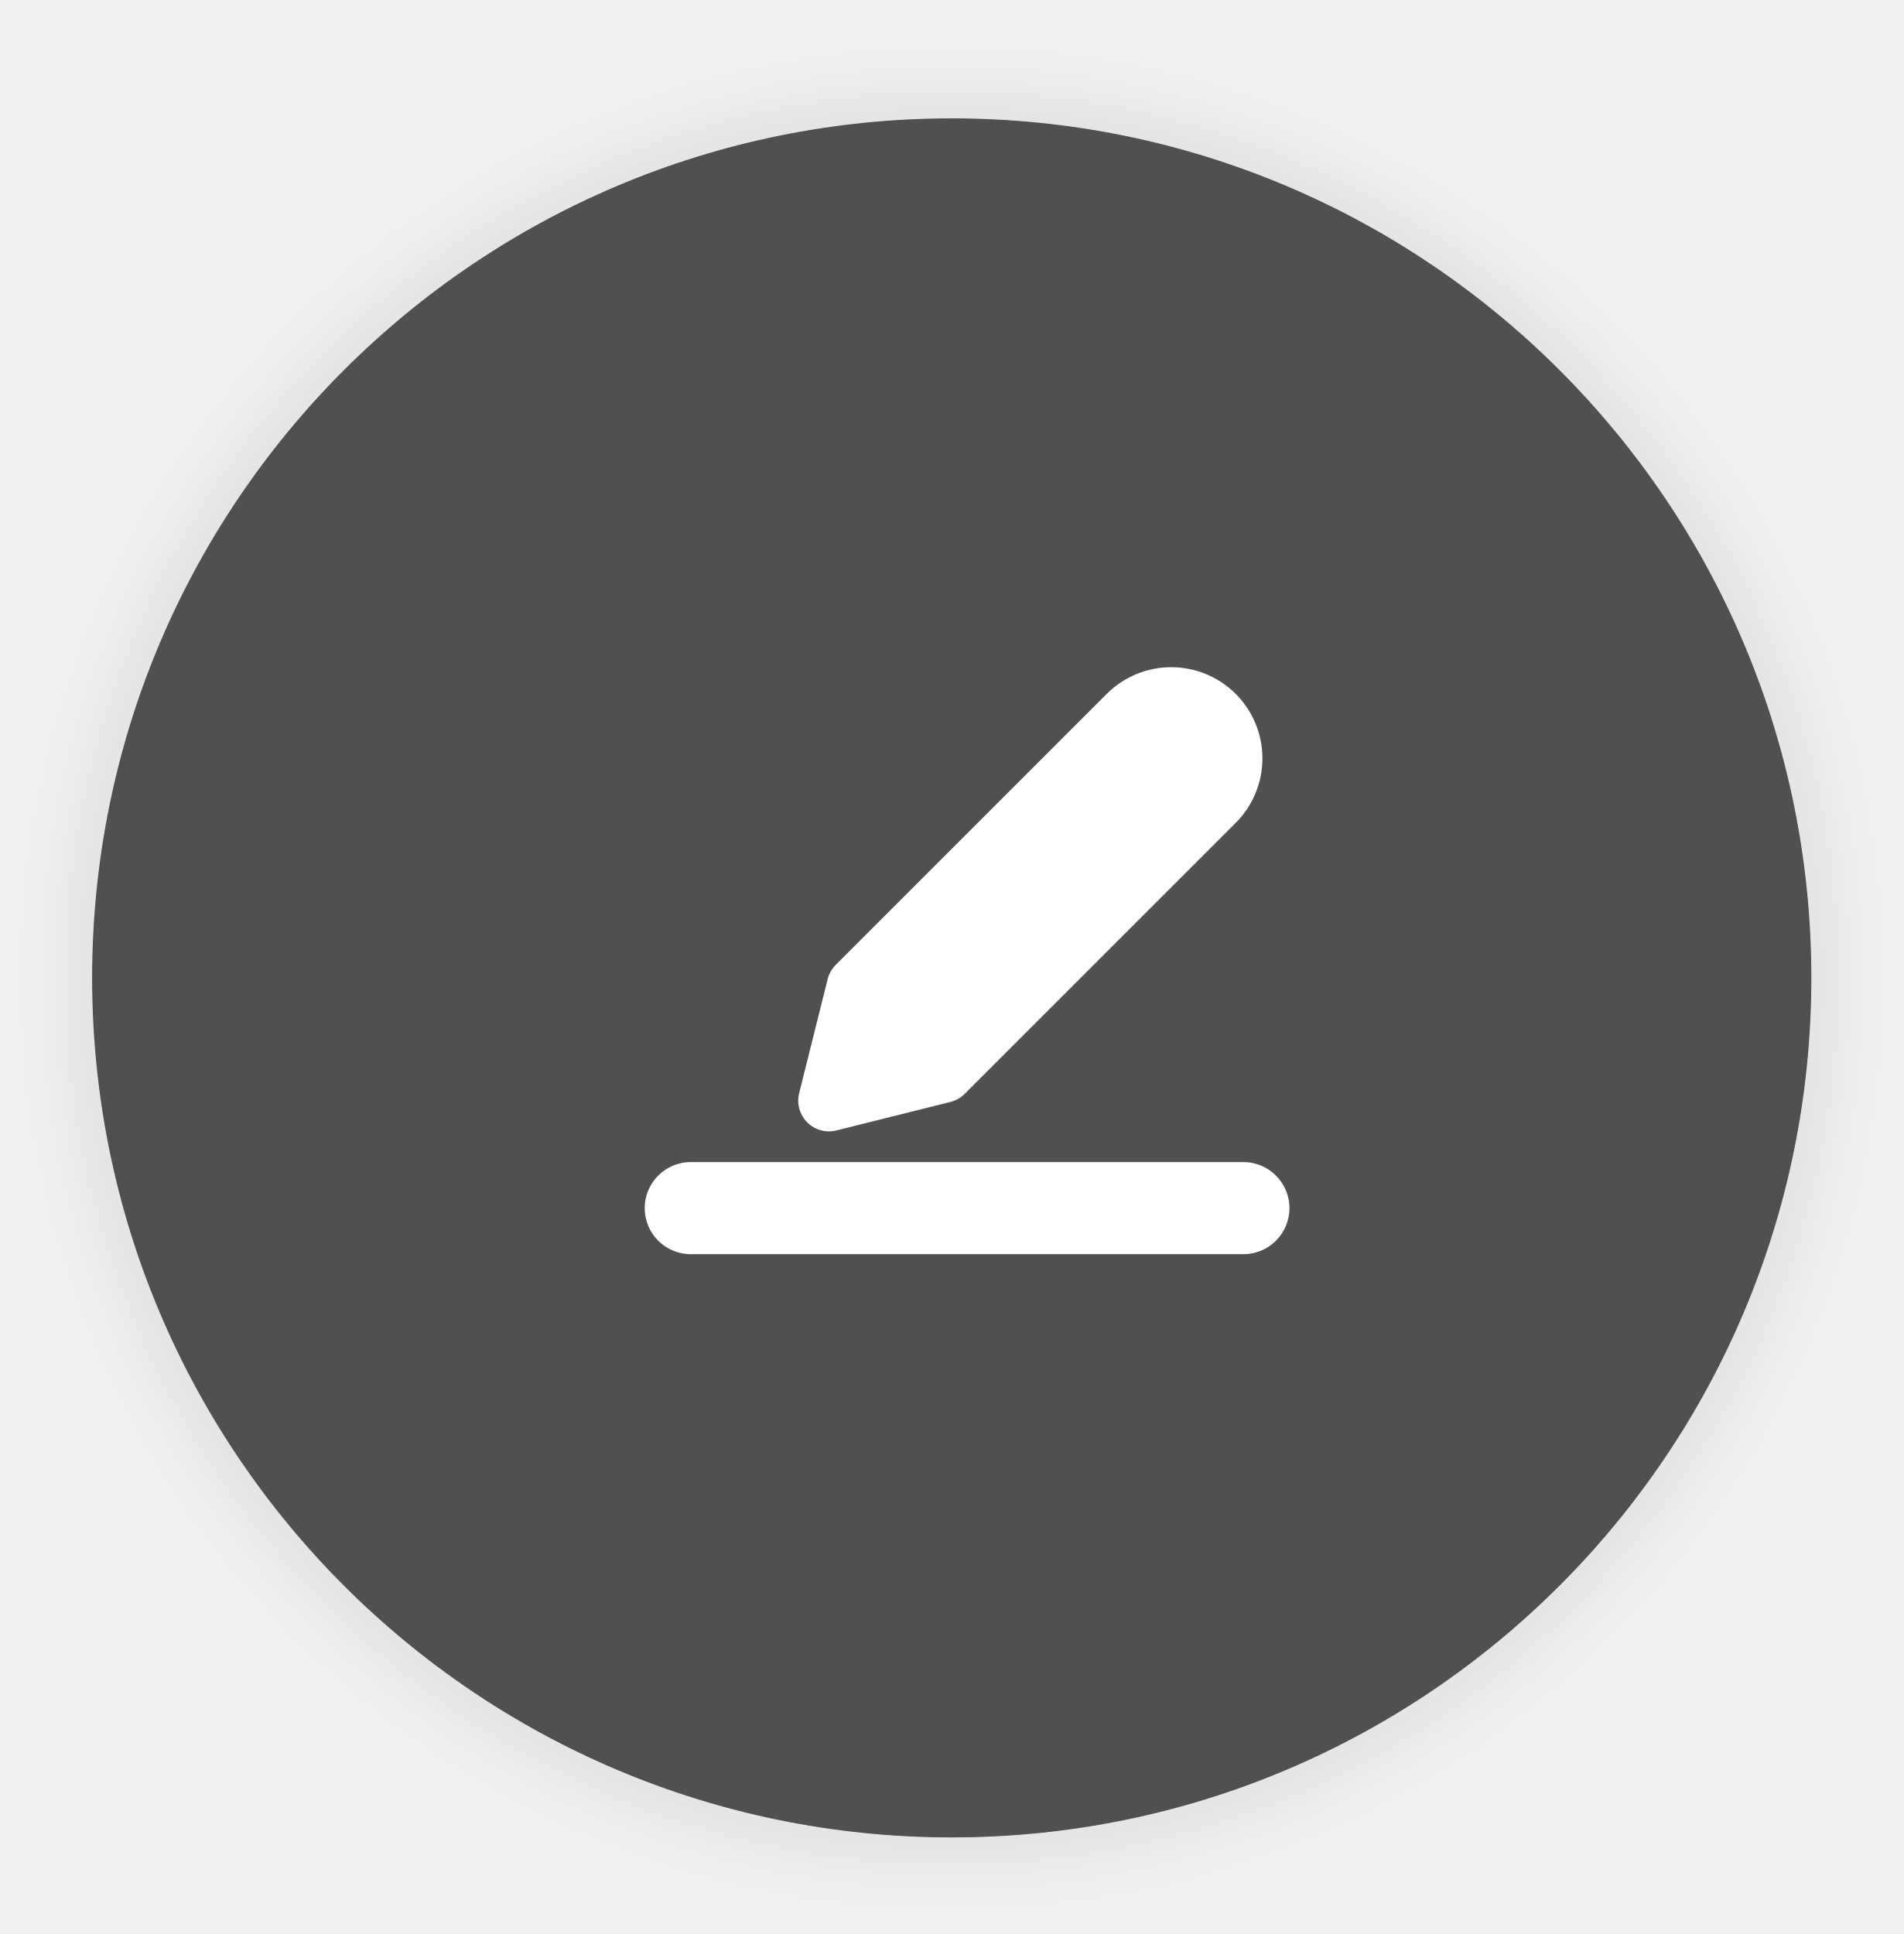
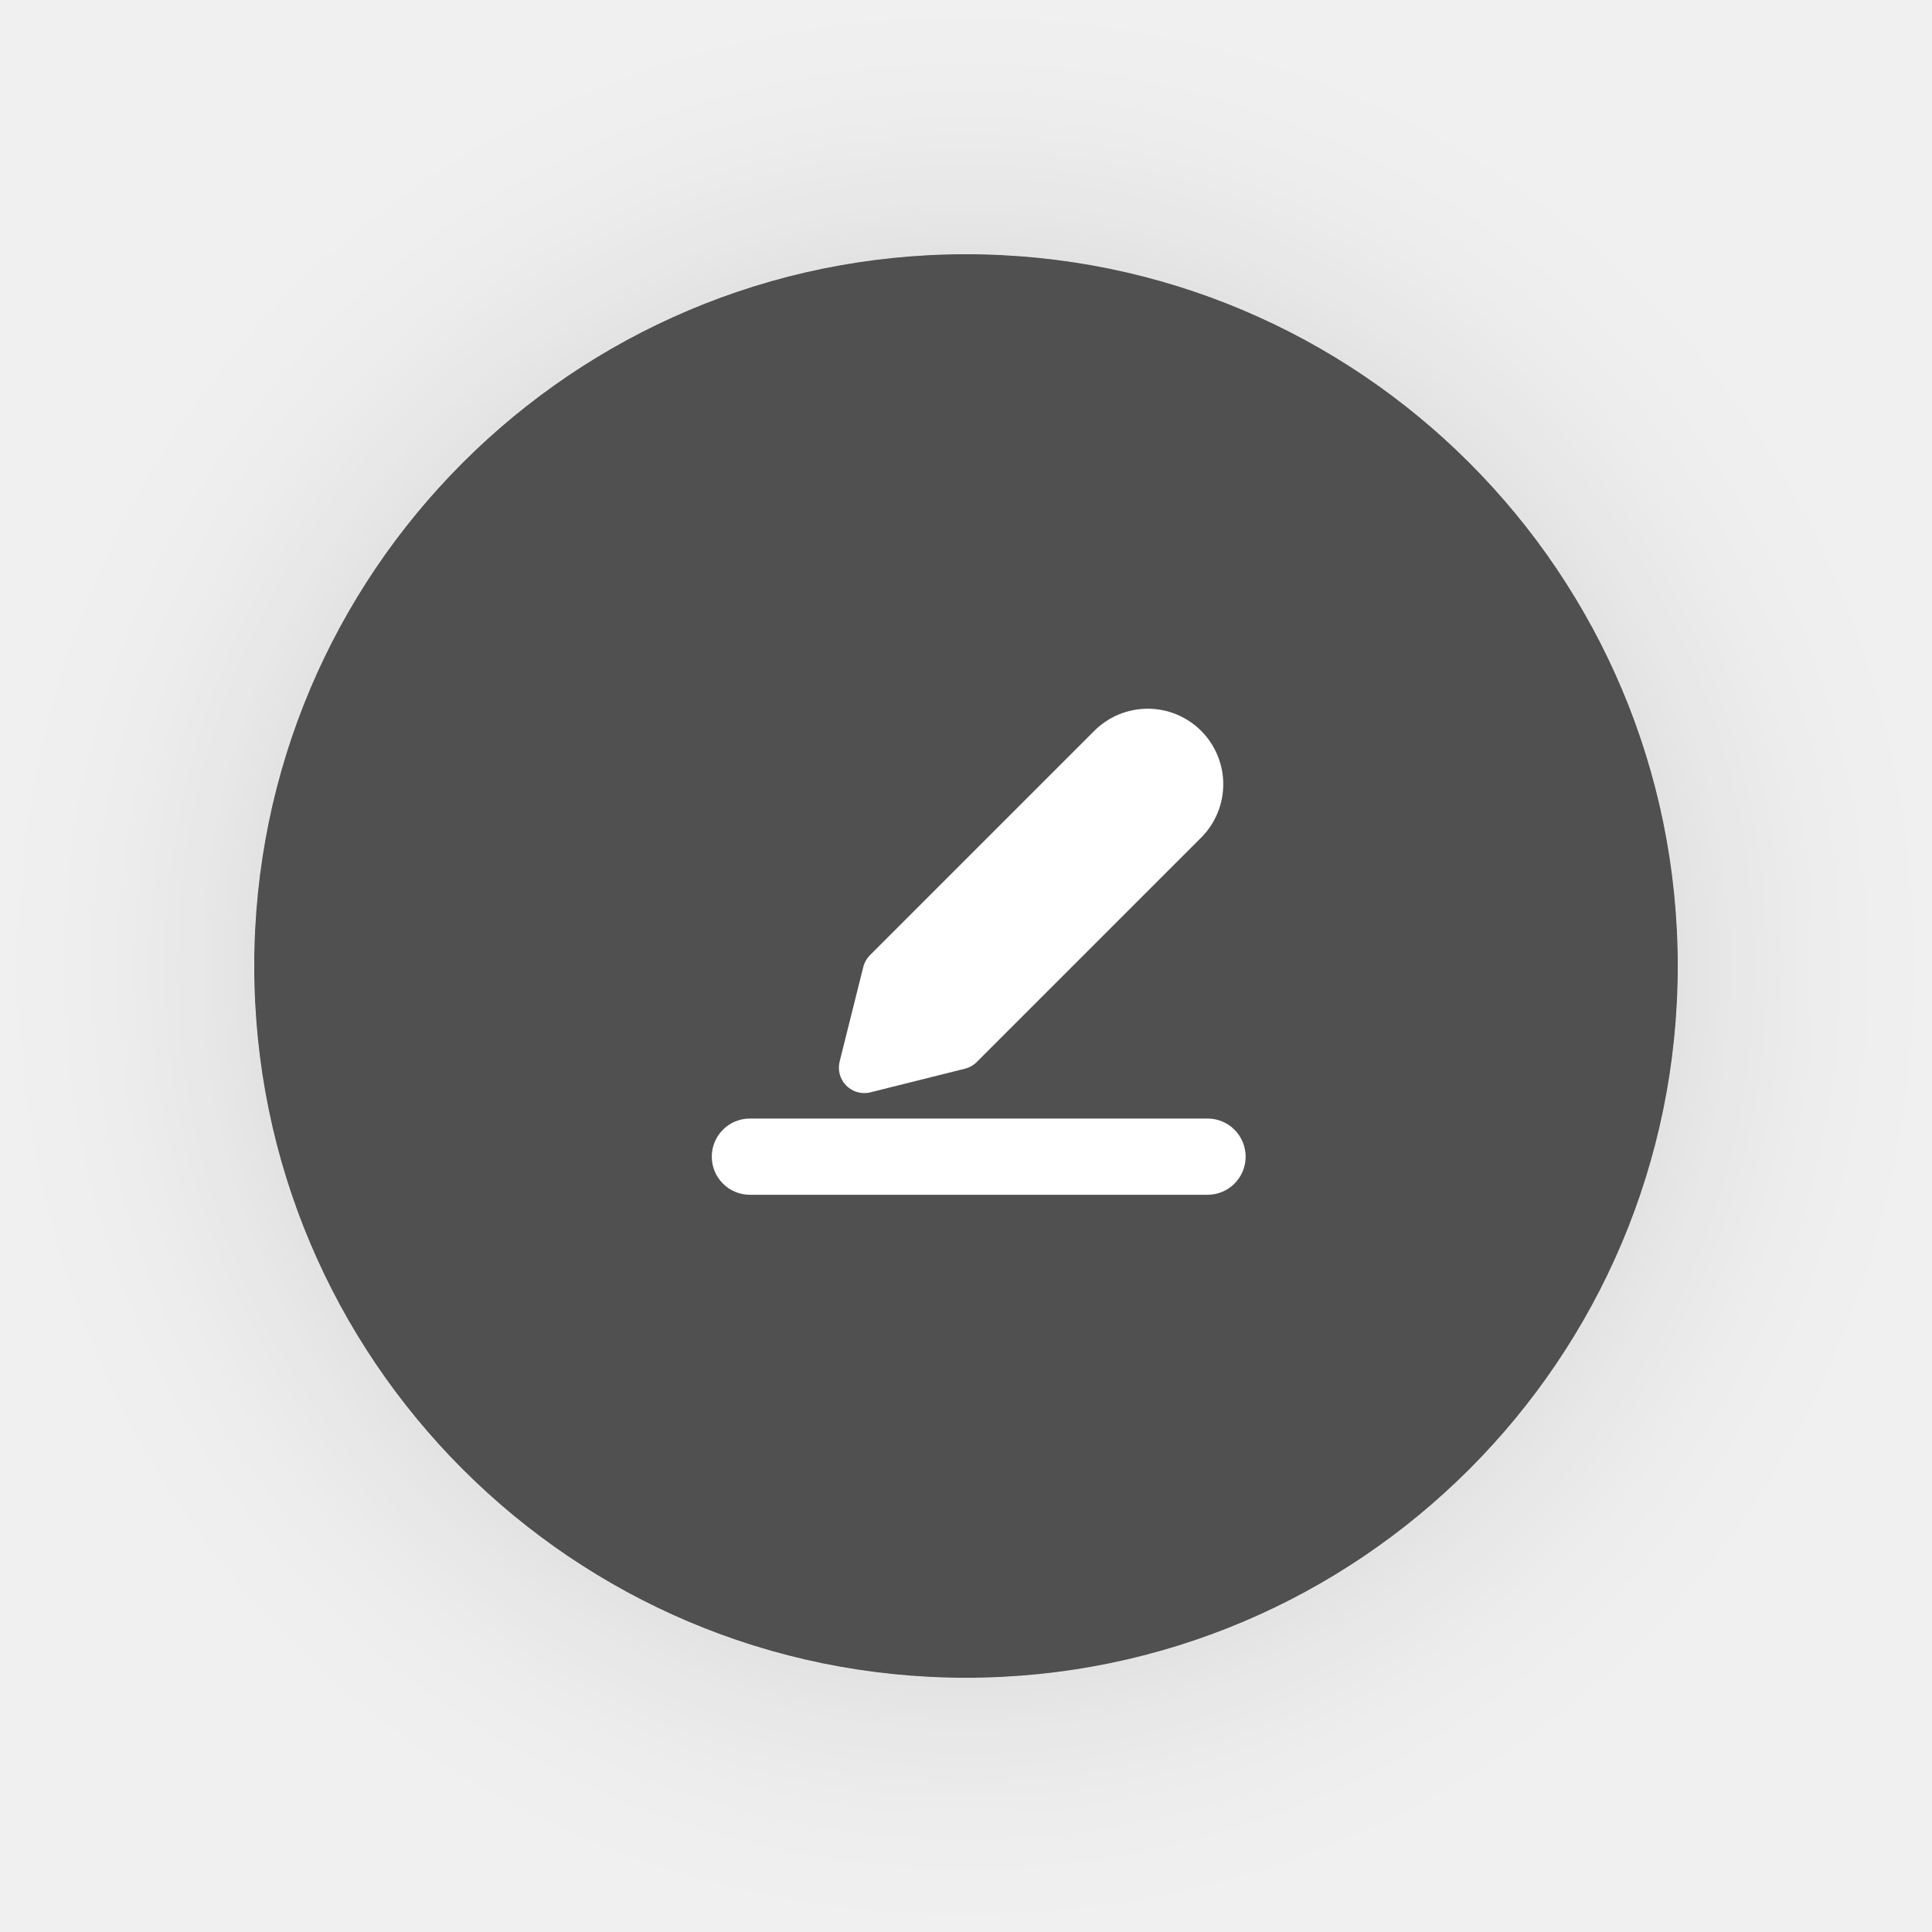
- <svg xmlns="http://www.w3.org/2000/svg" width="62" height="63" viewBox="0 0 62 63" fill="none">
-   <g filter="url(#filter0_d_1447_35006)">
-     <circle cx="31" cy="31.855" r="28" fill="#505050" />
-     <g clip-path="url(#clip0_1447_35006)">
-       <path d="M36.755 23.311C37.125 22.941 37.626 22.734 38.149 22.734C38.672 22.734 39.173 22.941 39.543 23.311C39.912 23.68 40.12 24.182 40.12 24.704C40.12 25.227 39.912 25.729 39.543 26.098L30.716 34.925L27 35.854L27.929 32.137L36.755 23.311Z" fill="white" stroke="white" stroke-width="2" stroke-linecap="round" stroke-linejoin="round" />
-       <rect x="21" y="37.855" width="21" height="3" rx="1.5" fill="white" />
+ <svg xmlns="http://www.w3.org/2000/svg" width="76" height="76" viewBox="0 0 76 76" fill="none">
+   <g filter="url(#filter0_d_1771_36957)">
+     <circle cx="38" cy="38" r="28" fill="#505050" />
+     <g clip-path="url(#clip0_1771_36957)">
+       <path d="M43.755 29.456C44.125 29.086 44.626 28.879 45.149 28.879C45.672 28.879 46.173 29.086 46.543 29.456C46.912 29.826 47.12 30.327 47.12 30.85C47.12 31.372 46.912 31.874 46.543 32.243L37.716 41.07L34 41.999L34.929 38.282L43.755 29.456Z" fill="white" stroke="white" stroke-width="2" stroke-linecap="round" stroke-linejoin="round" />
+       <rect x="28" y="44" width="21" height="3" rx="1.5" fill="white" />
    </g>
  </g>
  <defs>
-     <filter id="filter0_d_1447_35006" x="0" y="0.855" width="62" height="62" filterUnits="userSpaceOnUse" color-interpolation-filters="sRGB">
+     <filter id="filter0_d_1771_36957" x="0" y="0" width="76" height="76" filterUnits="userSpaceOnUse" color-interpolation-filters="sRGB">
      <feFlood flood-opacity="0" result="BackgroundImageFix" />
      <feColorMatrix in="SourceAlpha" type="matrix" values="0 0 0 0 0 0 0 0 0 0 0 0 0 0 0 0 0 0 127 0" result="hardAlpha" />
      <feOffset />
-       <feGaussianBlur stdDeviation="1.5" />
+       <feGaussianBlur stdDeviation="5" />
      <feComposite in2="hardAlpha" operator="out" />
-       <feColorMatrix type="matrix" values="0 0 0 0 0 0 0 0 0 0 0 0 0 0 0 0 0 0 0.1 0" />
-       <feBlend mode="normal" in2="BackgroundImageFix" result="effect1_dropShadow_1447_35006" />
-       <feBlend mode="normal" in="SourceGraphic" in2="effect1_dropShadow_1447_35006" result="shape" />
+       <feColorMatrix type="matrix" values="0 0 0 0 0 0 0 0 0 0 0 0 0 0 0 0 0 0 0.12 0" />
+       <feBlend mode="normal" in2="BackgroundImageFix" result="effect1_dropShadow_1771_36957" />
+       <feBlend mode="normal" in="SourceGraphic" in2="effect1_dropShadow_1771_36957" result="shape" />
    </filter>
-     <clipPath id="clip0_1447_35006">
-       <rect width="24" height="24" fill="white" transform="translate(19 19.855)" />
+     <clipPath id="clip0_1771_36957">
+       <rect width="24" height="24" fill="white" transform="translate(26 26)" />
    </clipPath>
  </defs>
</svg>
